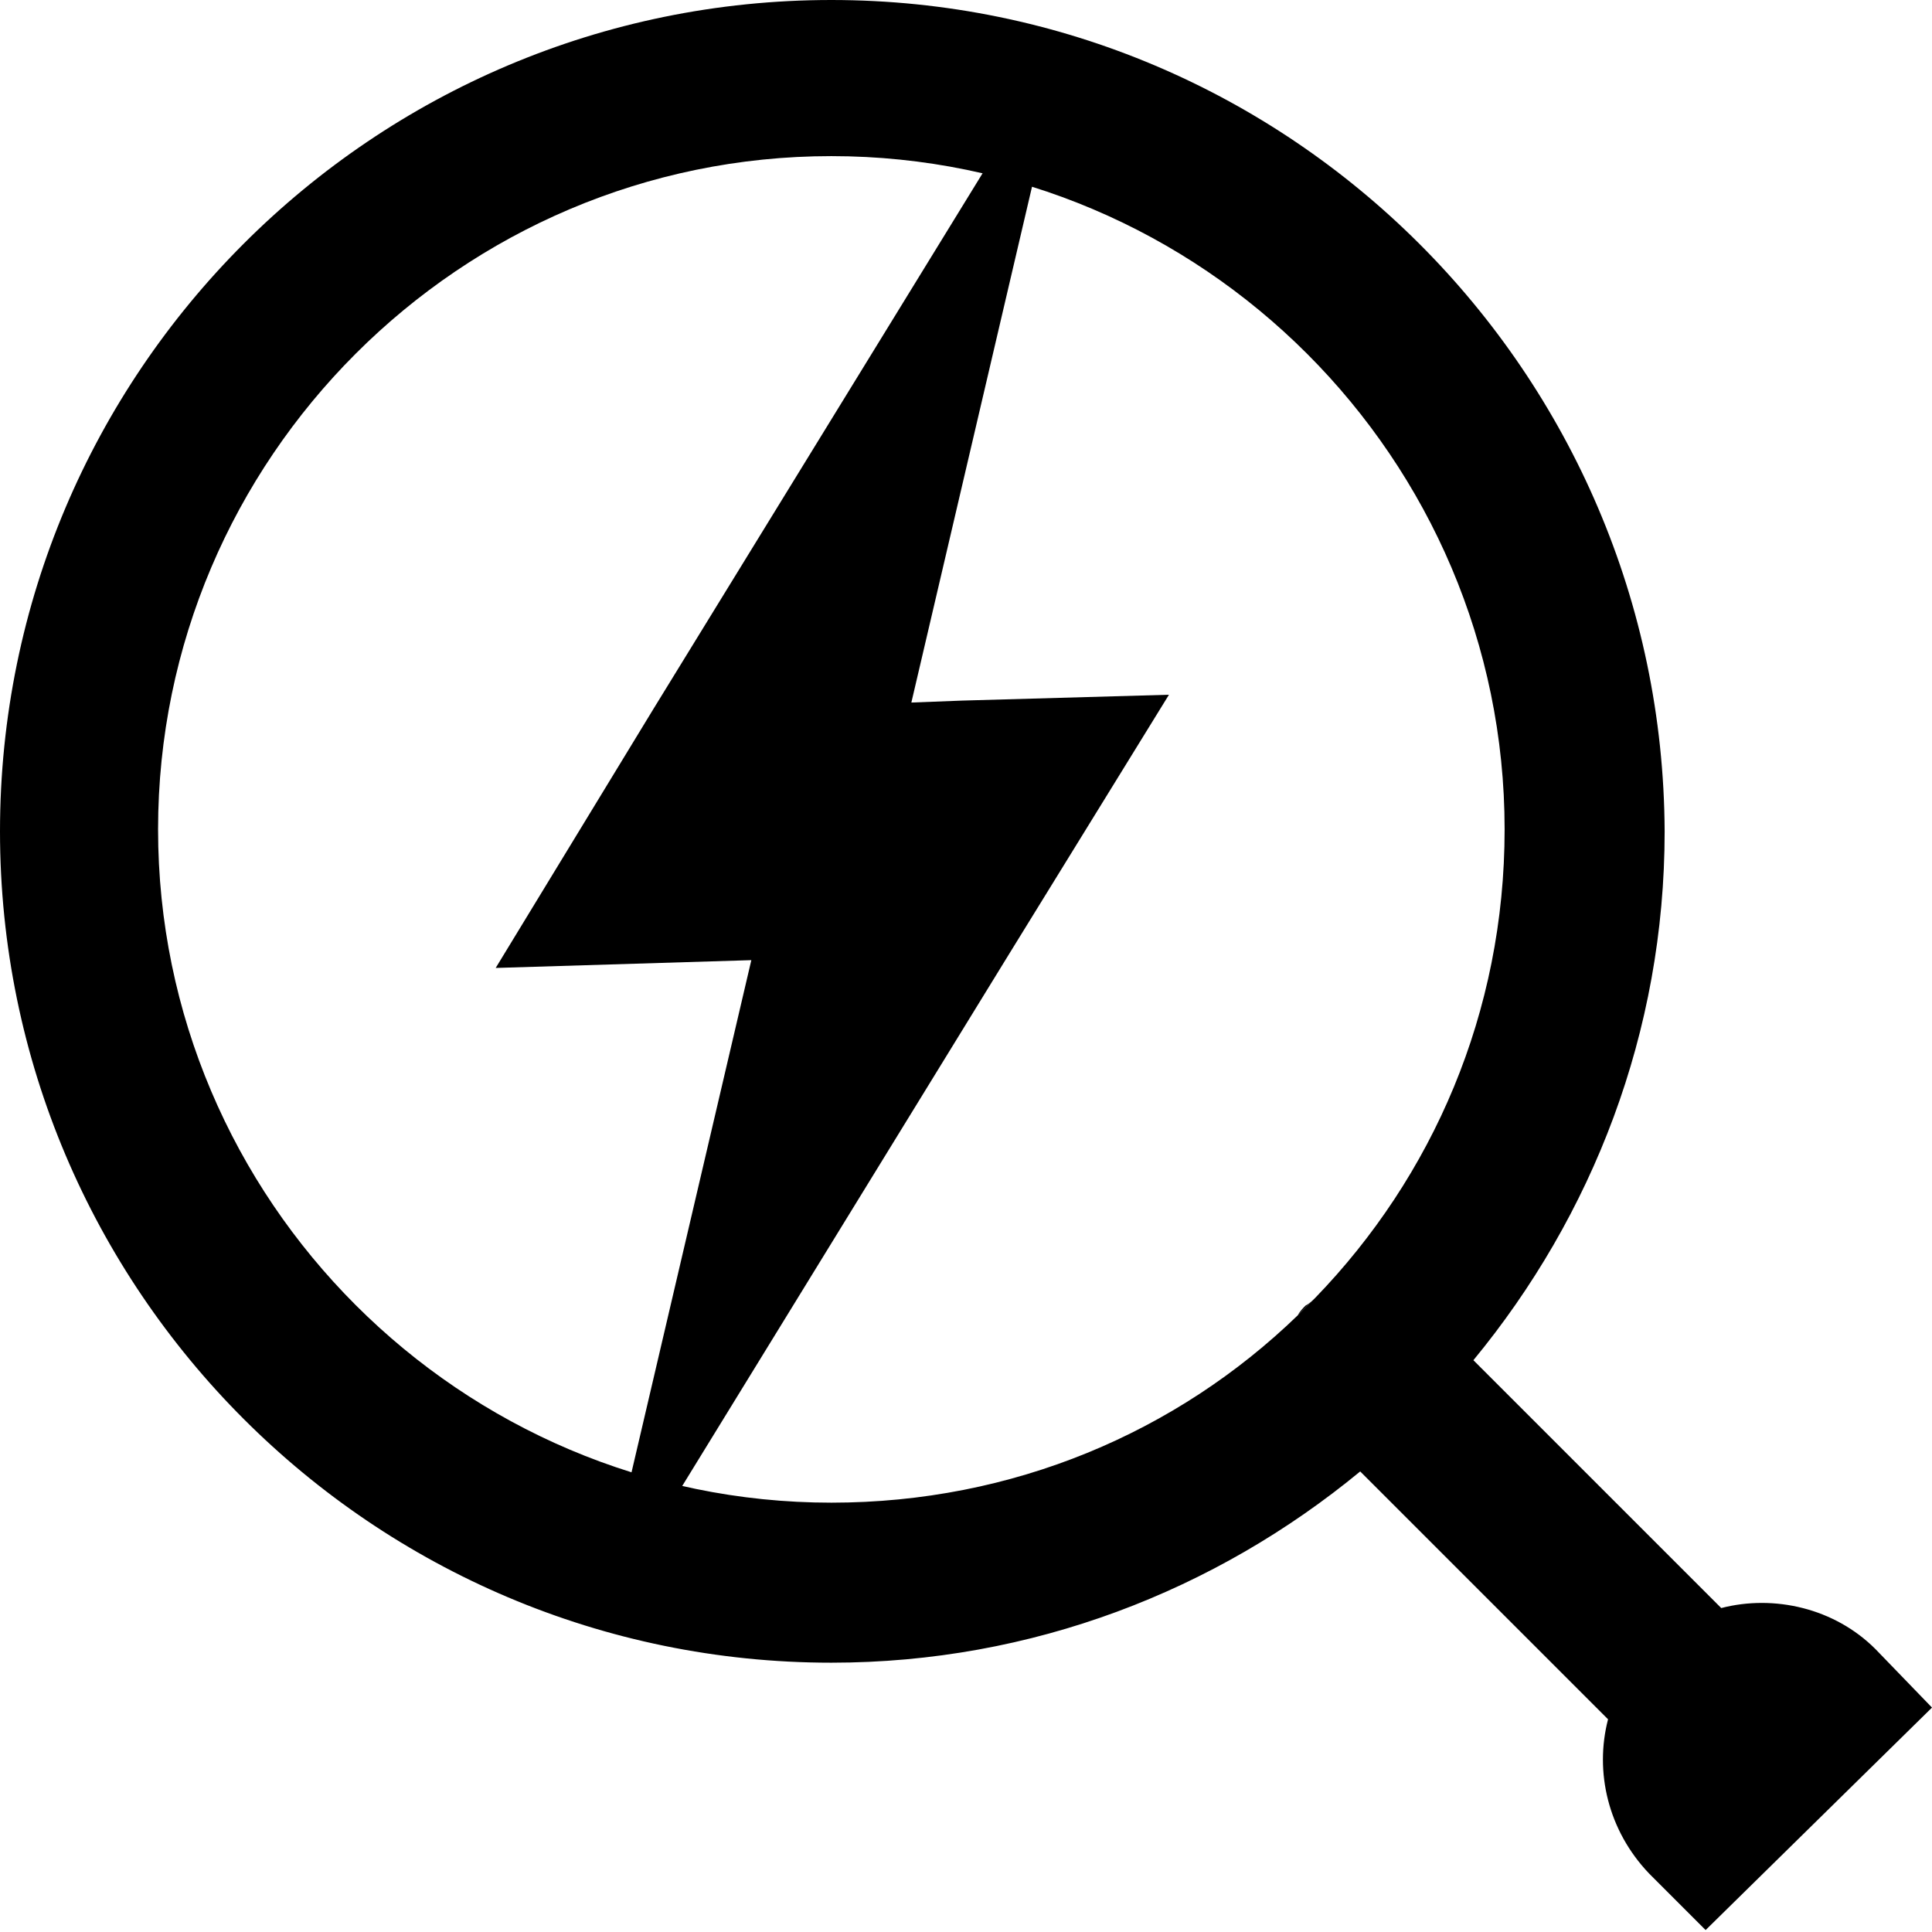
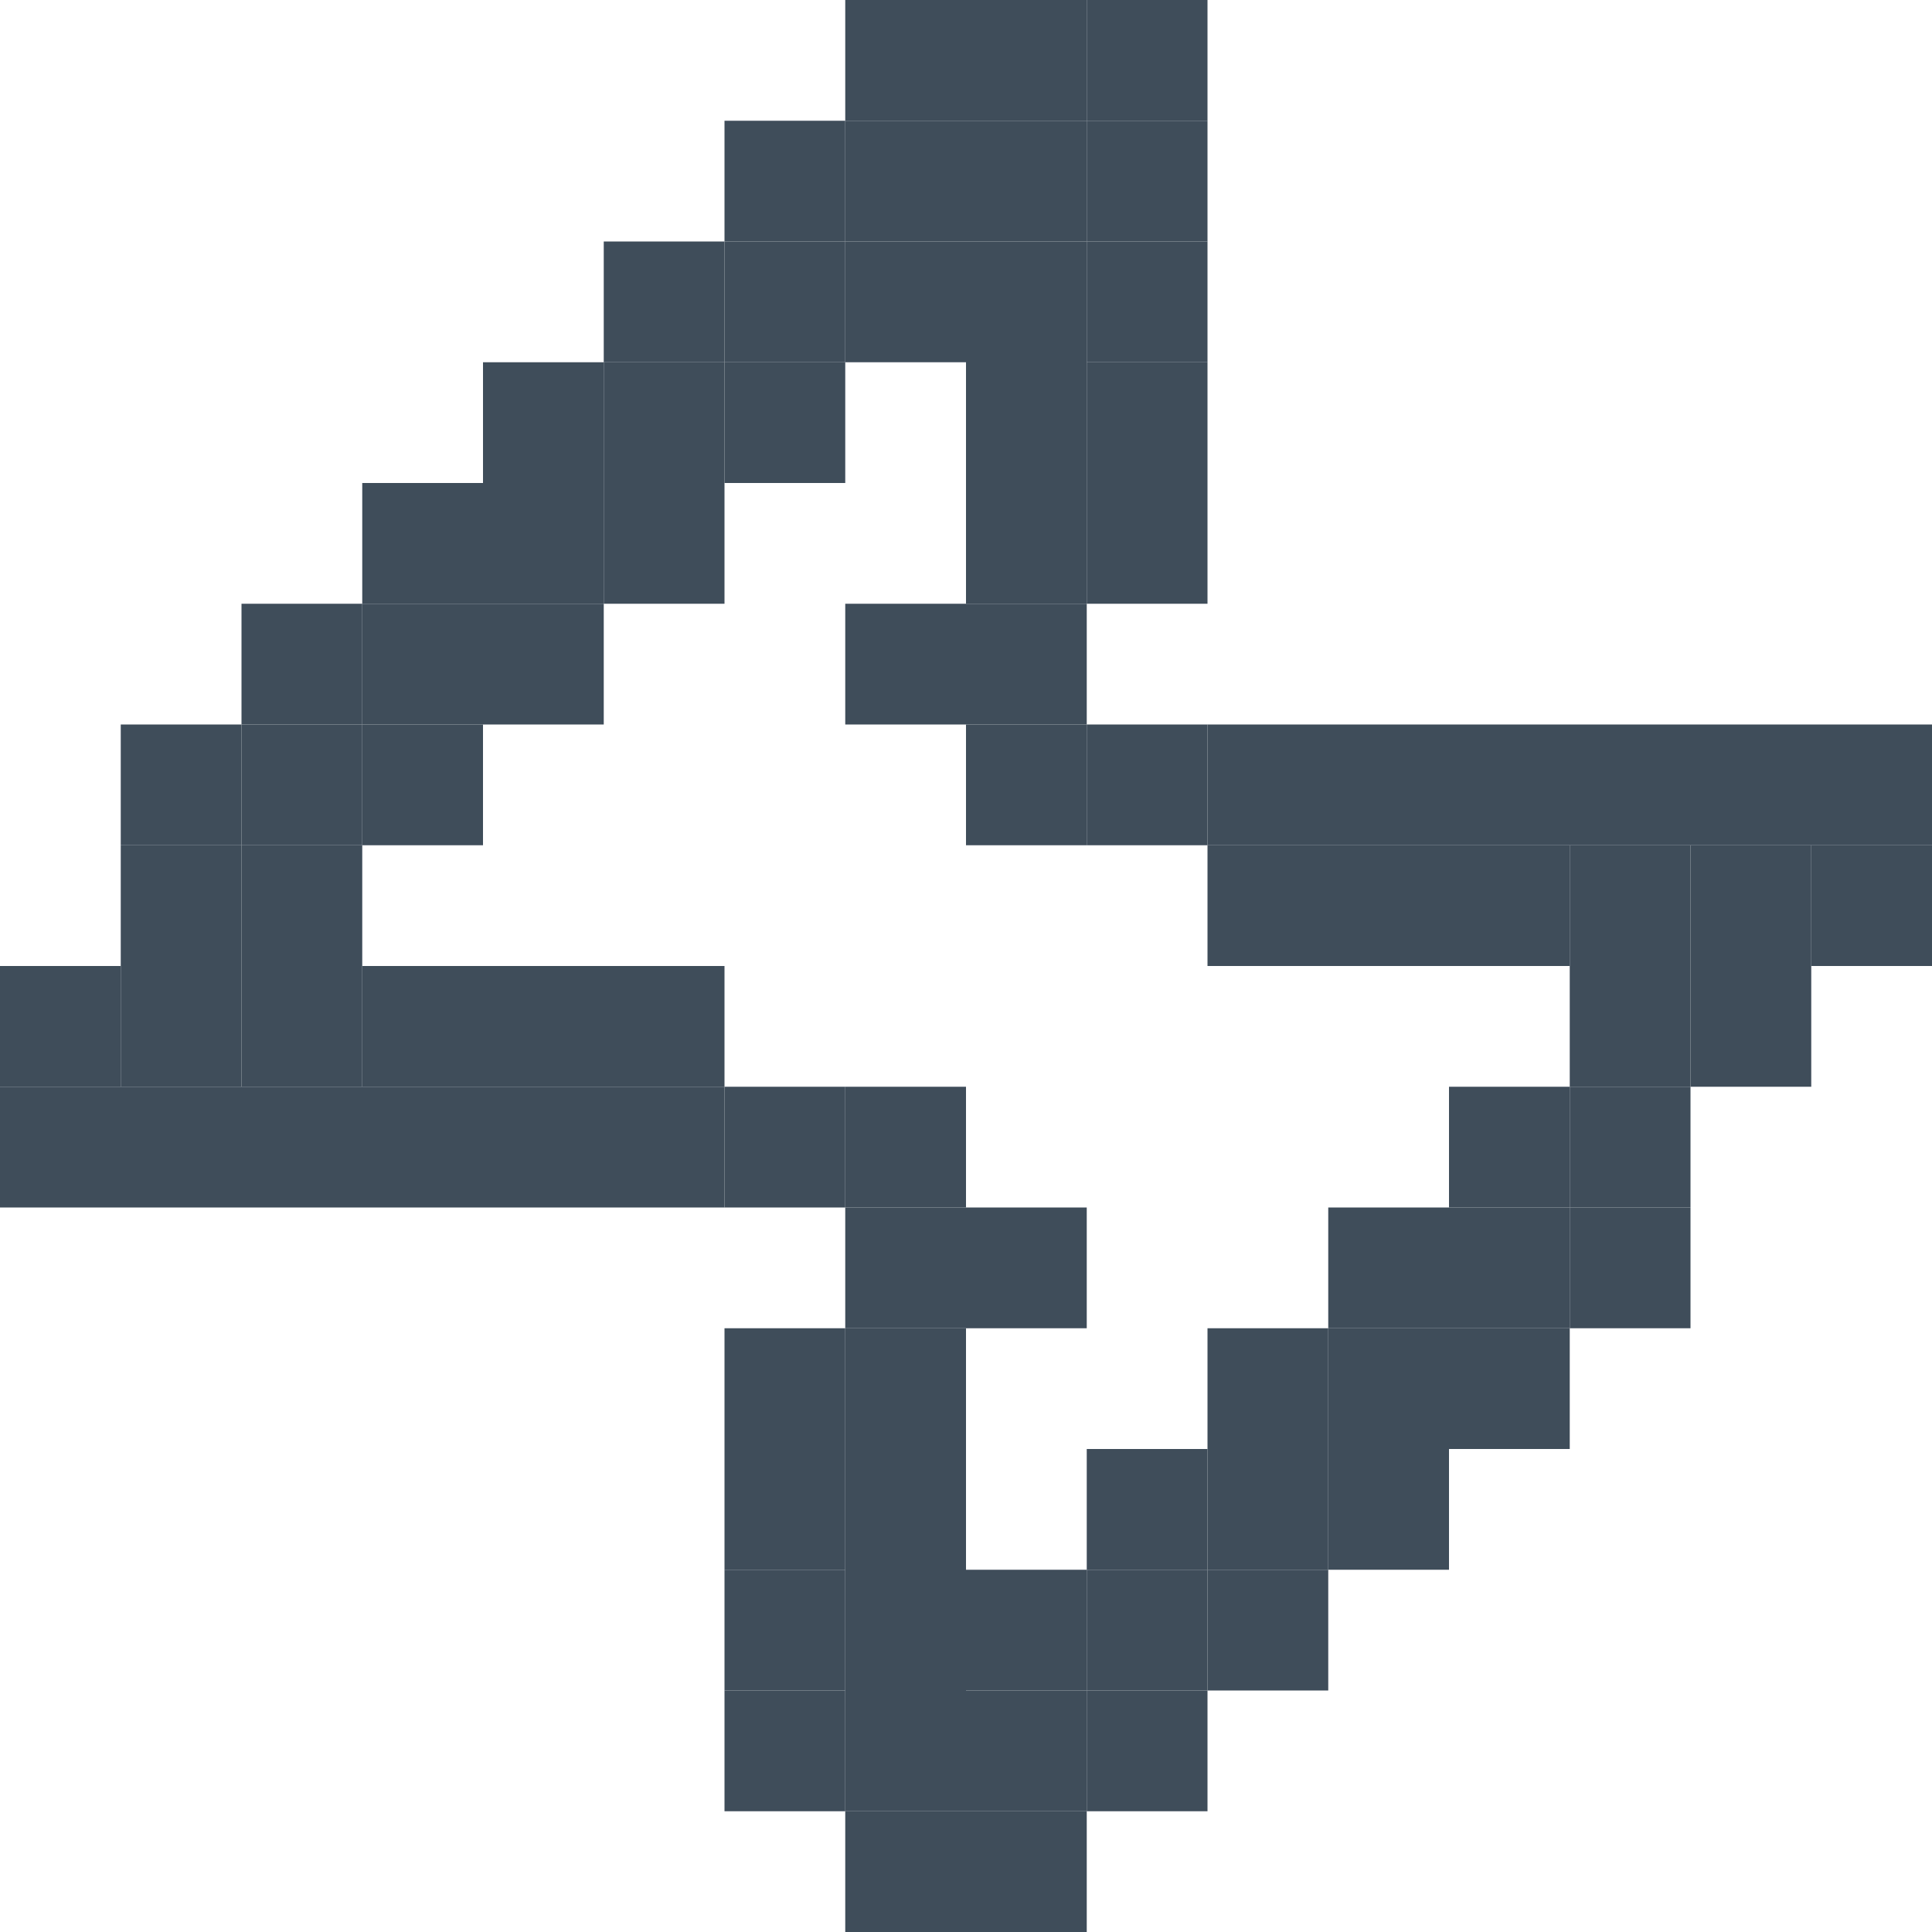
- <svg xmlns="http://www.w3.org/2000/svg" version="1.1" id="Capa_1" x="0px" y="0px" viewBox="0 0 99 99" enable-background="new 0 0 99 99" xml:space="preserve">
-   <g>
-     <polygon points="59.9,35.6 51.7,48.9 30.5,83.4 38.5,49.2 25.4,49.6 33.5,36.3 54.7,1.8 46.7,36 49.3,35.9  " />
-   </g>
-   <g>
-     <path d="M67.4,66.5c-0.3,0.3-0.6,0.6-0.9,0.9c0.1-0.2,0.3-0.4,0.4-0.5C67.1,66.8,67.3,66.6,67.4,66.5z" />
-     <path d="M96.1,84.5c-2.1-2.1-5.2-2.8-7.9-2.1L75.5,69.7c6.1-7.4,9.8-16.8,9.8-27.1C85.2,19.1,66.1,0,42.6,0C19.1,0,0,19.1,0,42.6   c0,23.5,19.1,42.6,42.6,42.6c10.3,0,19.7-3.7,27.1-9.8l12.7,12.7c-0.7,2.7,0,5.7,2.1,7.9l2.9,2.9L99,87.5L96.1,84.5z M67.4,66.5   c-0.3,0.3-0.6,0.6-0.9,0.9c-6.2,6-14.6,9.6-23.9,9.6c-19,0-34.5-15.5-34.5-34.5c0-19,15.5-34.5,34.5-34.5c19,0,34.5,15.5,34.5,34.5   C77.1,51.9,73.4,60.3,67.4,66.5z" />
-   </g>
+ <svg xmlns="http://www.w3.org/2000/svg" width="16" height="16" viewBox="0 0 16 16" fill="none">
+   <rect x="9" y="1" width="1" height="1" transform="rotate(180 9 1)" fill="#3F4D5A" />
+   <rect x="9" y="15" width="1" height="1" transform="rotate(-180 9 15)" fill="#3F4D5A" />
+   <rect x="6" y="1" width="1" height="1" fill="#3F4D5A" />
+   <rect x="9" y="16" width="1" height="1" transform="rotate(-180 9 16)" fill="#3F4D5A" />
+   <rect x="7" y="1" width="1" height="1" fill="#3F4D5A" />
+   <rect x="8" y="1" width="1" height="1" fill="#3F4D5A" />
+   <rect x="8" y="2" width="1" height="3" fill="#3F4D5A" />
+   <rect x="10" y="15" width="1" height="1" transform="rotate(-180 10 15)" fill="#3F4D5A" />
+   <rect x="6" y="2" width="1" height="1" fill="#3F4D5A" />
+   <rect x="10" y="14" width="1" height="1" transform="rotate(-180 10 14)" fill="#3F4D5A" />
+   <rect x="5" y="2" width="1" height="1" fill="#3F4D5A" />
+   <rect x="9" y="2" width="1" height="1" fill="#3F4D5A" />
+   <rect x="9" y="1" width="1" height="1" fill="#3F4D5A" />
+   <rect x="9" width="1" height="1" fill="#3F4D5A" />
+   <rect x="9" y="3" width="1" height="1" fill="#3F4D5A" />
+   <rect x="9" y="4" width="1" height="1" fill="#3F4D5A" />
+   <rect x="8" y="5" width="1" height="1" fill="#3F4D5A" />
+   <rect x="7" y="5" width="1" height="1" fill="#3F4D5A" />
+   <rect x="8" y="6" width="1" height="1" fill="#3F4D5A" />
+   <rect x="9" y="6" width="1" height="1" fill="#3F4D5A" />
+   <rect x="10" y="7" width="3" height="1" fill="#3F4D5A" />
+   <rect x="6" y="12" width="1" height="1" fill="#3F4D5A" />
+   <rect x="6" y="11" width="1" height="1" fill="#3F4D5A" />
+   <rect x="7" y="10" width="1" height="1" fill="#3F4D5A" />
+   <rect x="12" y="9" width="1" height="1" fill="#3F4D5A" />
+   <rect x="11" y="10" width="1" height="1" fill="#3F4D5A" />
+   <rect x="8" y="10" width="1" height="1" fill="#3F4D5A" />
+   <rect x="7" y="9" width="1" height="1" fill="#3F4D5A" />
+   <rect x="6" y="9" width="1" height="1" fill="#3F4D5A" />
+   <rect x="3" y="6" width="1" height="1" fill="#3F4D5A" />
+   <rect x="4" y="5" width="1" height="1" fill="#3F4D5A" />
+   <rect x="5" y="4" width="1" height="1" fill="#3F4D5A" />
+   <rect x="6" y="3" width="1" height="1" fill="#3F4D5A" />
+   <rect x="7" y="2" width="1" height="1" fill="#3F4D5A" />
+   <rect x="3" y="8" width="3" height="1" fill="#3F4D5A" />
+   <rect x="10" y="11" width="1" height="1" fill="#3F4D5A" />
+   <rect x="9" y="12" width="1" height="1" fill="#3F4D5A" />
+   <rect x="8" y="13" width="1" height="1" fill="#3F4D5A" />
+   <rect x="7" y="11" width="1" height="4" fill="#3F4D5A" />
+   <rect x="6" y="13" width="1" height="1" fill="#3F4D5A" />
+   <rect x="6" y="14" width="1" height="1" fill="#3F4D5A" />
+   <rect x="11" y="13" width="1" height="1" transform="rotate(-180 11 13)" fill="#3F4D5A" />
+   <rect x="5" y="3" width="1" height="1" fill="#3F4D5A" />
+   <rect x="12" y="13" width="1" height="1" transform="rotate(-180 12 13)" fill="#3F4D5A" />
+   <rect x="12" y="12" width="1" height="1" transform="rotate(-180 12 12)" fill="#3F4D5A" />
+   <rect x="13" y="12" width="1" height="1" transform="rotate(-180 13 12)" fill="#3F4D5A" />
+   <rect x="13" y="11" width="1" height="1" transform="rotate(-180 13 11)" fill="#3F4D5A" />
+   <rect x="14" y="11" width="1" height="1" transform="rotate(-180 14 11)" fill="#3F4D5A" />
+   <rect x="2" y="6" width="1" height="1" fill="#3F4D5A" />
+   <rect x="2" y="7" width="1" height="1" fill="#3F4D5A" />
+   <rect x="1" y="6" width="1" height="1" fill="#3F4D5A" />
+   <rect x="1" y="7" width="1" height="1" fill="#3F4D5A" />
+   <rect y="8" width="1" height="1" fill="#3F4D5A" />
+   <rect x="2" y="5" width="1" height="1" fill="#3F4D5A" />
+   <rect x="3" y="5" width="1" height="1" fill="#3F4D5A" />
+   <rect x="3" y="4" width="1" height="1" fill="#3F4D5A" />
+   <rect x="4" y="4" width="1" height="1" fill="#3F4D5A" />
+   <rect x="14" y="10" width="1" height="1" transform="rotate(-180 14 10)" fill="#3F4D5A" />
+   <rect x="11" y="14" width="1" height="1" transform="rotate(-180 11 14)" fill="#3F4D5A" />
+   <rect x="4" y="3" width="1" height="1" fill="#3F4D5A" />
+   <rect x="14" y="8" width="1" height="1" transform="rotate(-180 14 8)" fill="#3F4D5A" />
+   <rect x="1" y="8" width="1" height="1" fill="#3F4D5A" />
+   <rect x="15" y="8" width="1" height="1" transform="rotate(-180 15 8)" fill="#3F4D5A" />
+   <rect x="15" y="9" width="1" height="1" transform="rotate(-180 15 9)" fill="#3F4D5A" />
+   <rect x="16" y="8" width="1" height="1" transform="rotate(-180 16 8)" fill="#3F4D5A" />
+   <rect x="14" y="9" width="1" height="1" transform="rotate(-180 14 9)" fill="#3F4D5A" />
+   <rect x="2" y="8" width="1" height="1" fill="#3F4D5A" />
+   <rect x="10" y="6" width="6" height="1" fill="#3F4D5A" />
+   <rect x="6" y="10" width="6" height="1" transform="rotate(180 6 10)" fill="#3F4D5A" />
+   <rect x="8" y="16" width="1" height="1" transform="rotate(-180 8 16)" fill="#3F4D5A" />
+   <rect x="7" width="1" height="1" fill="#3F4D5A" />
</svg>
